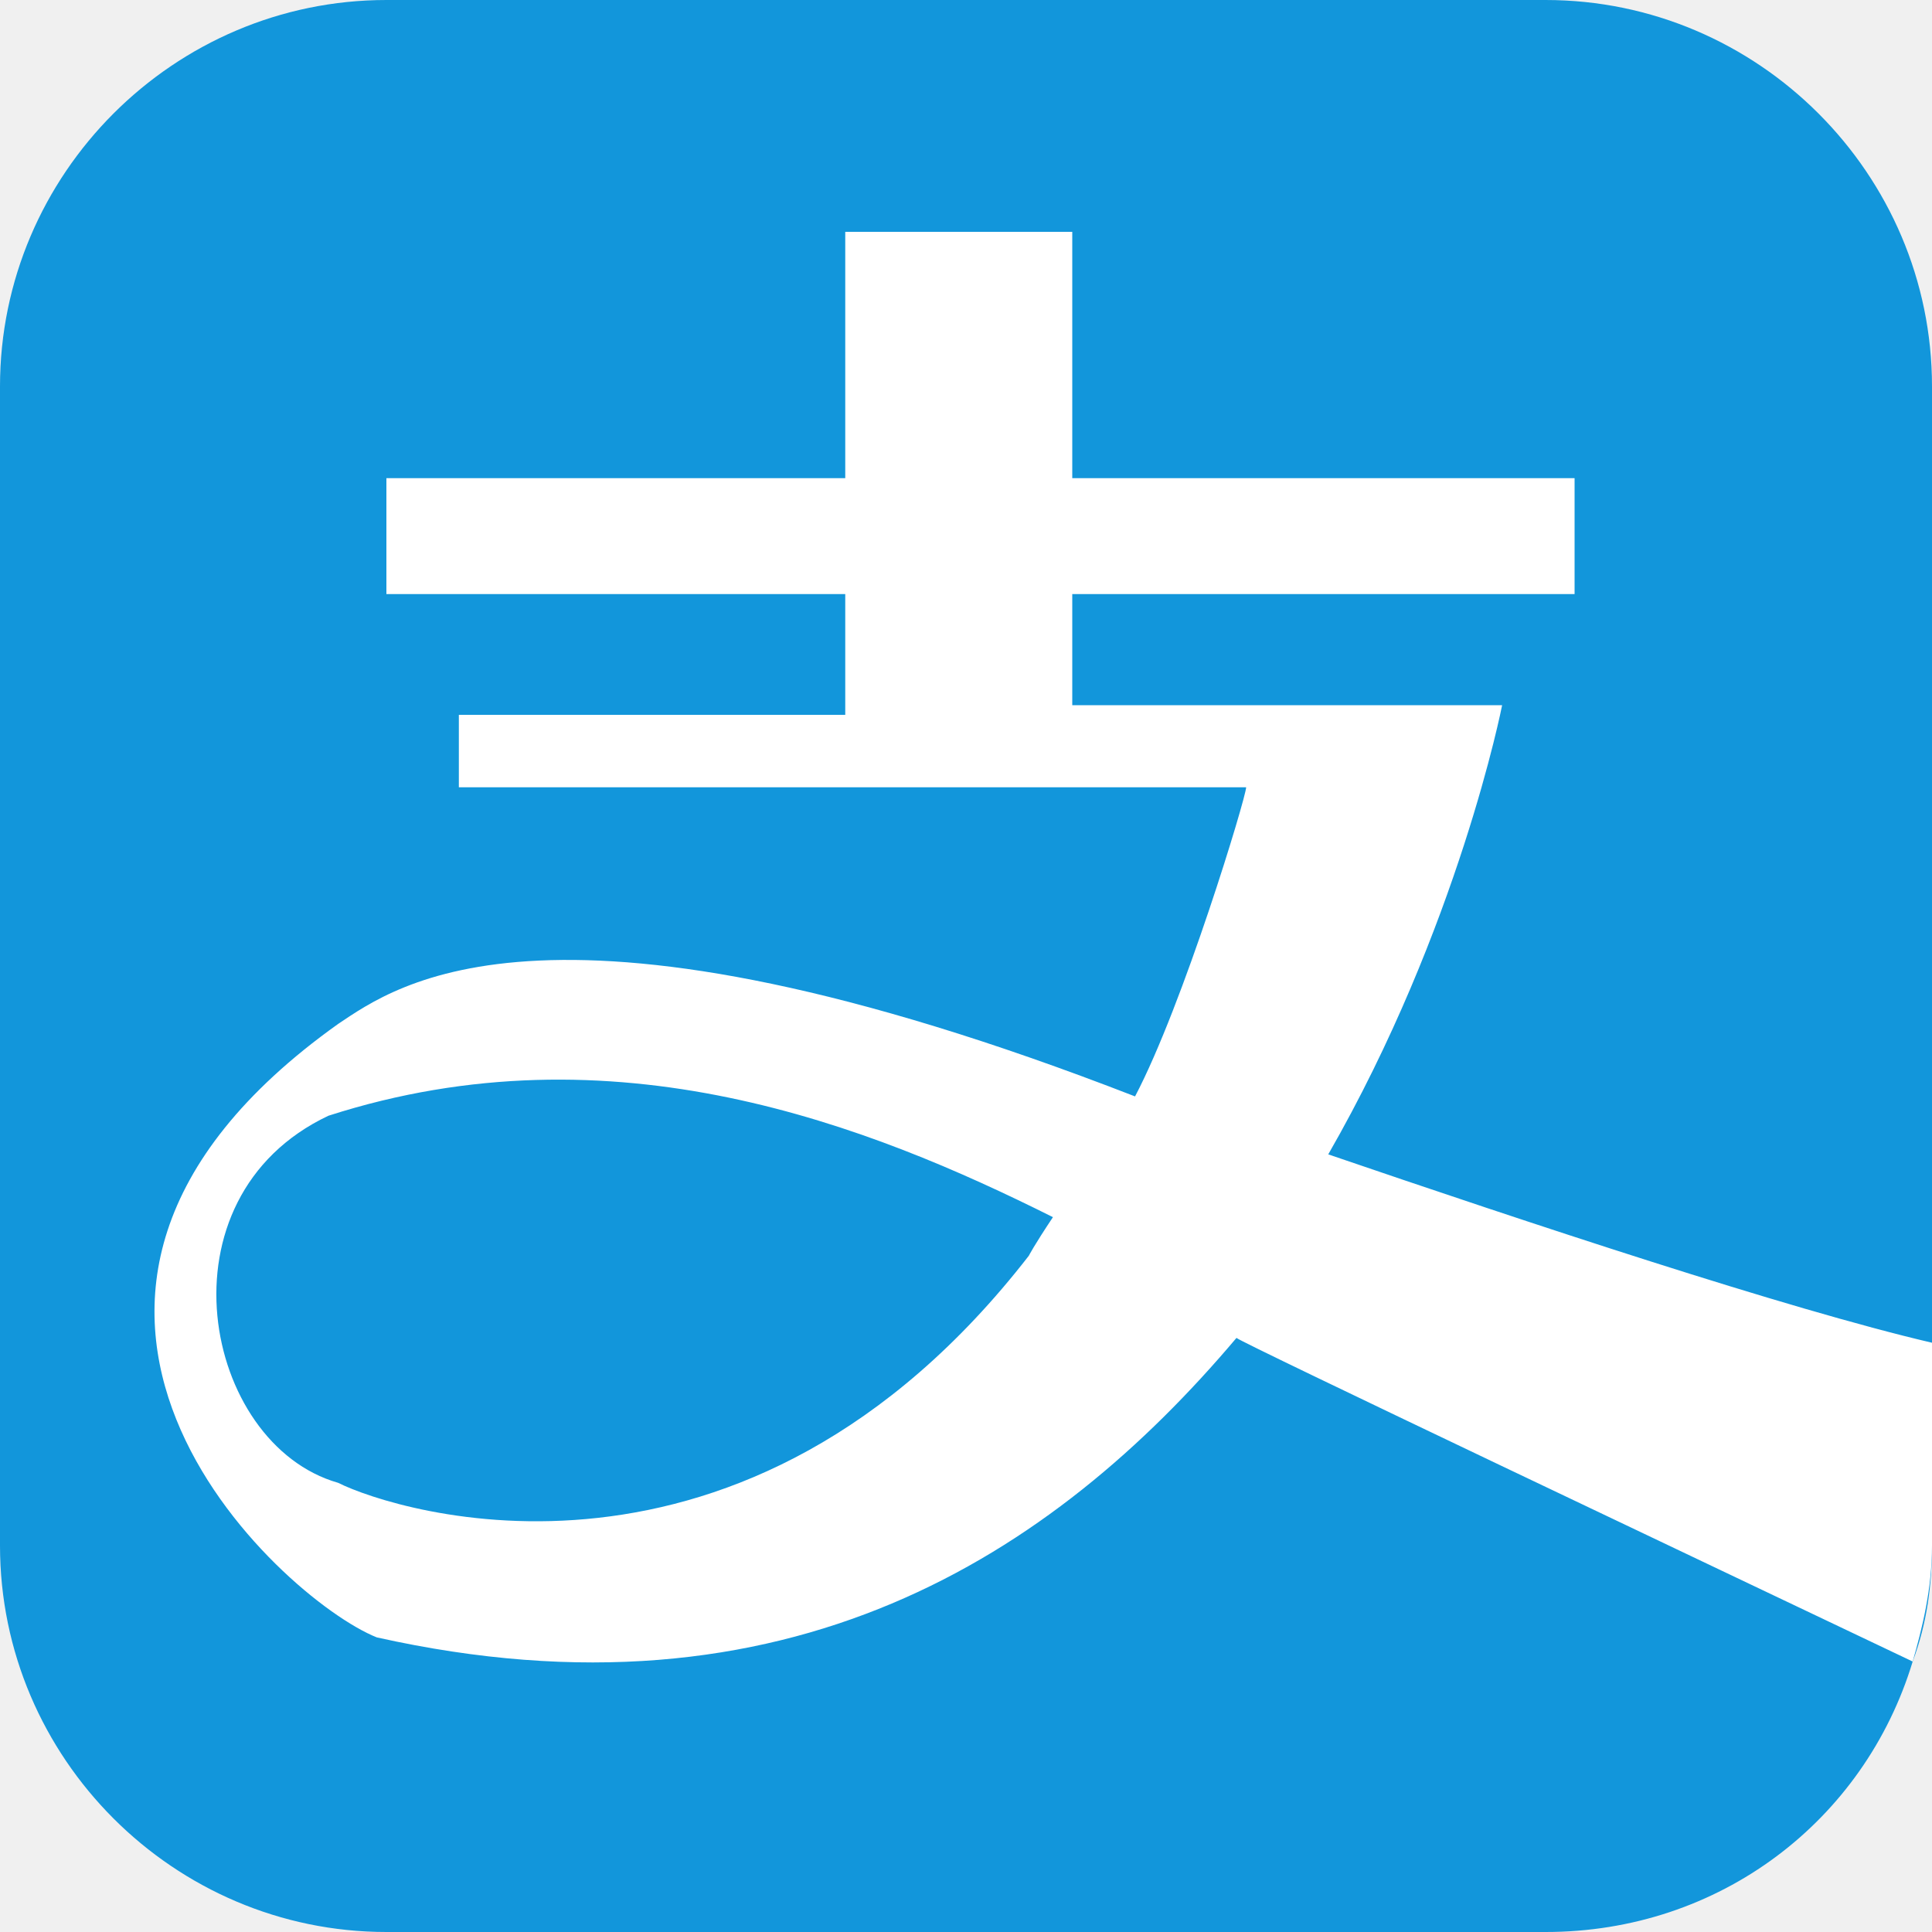
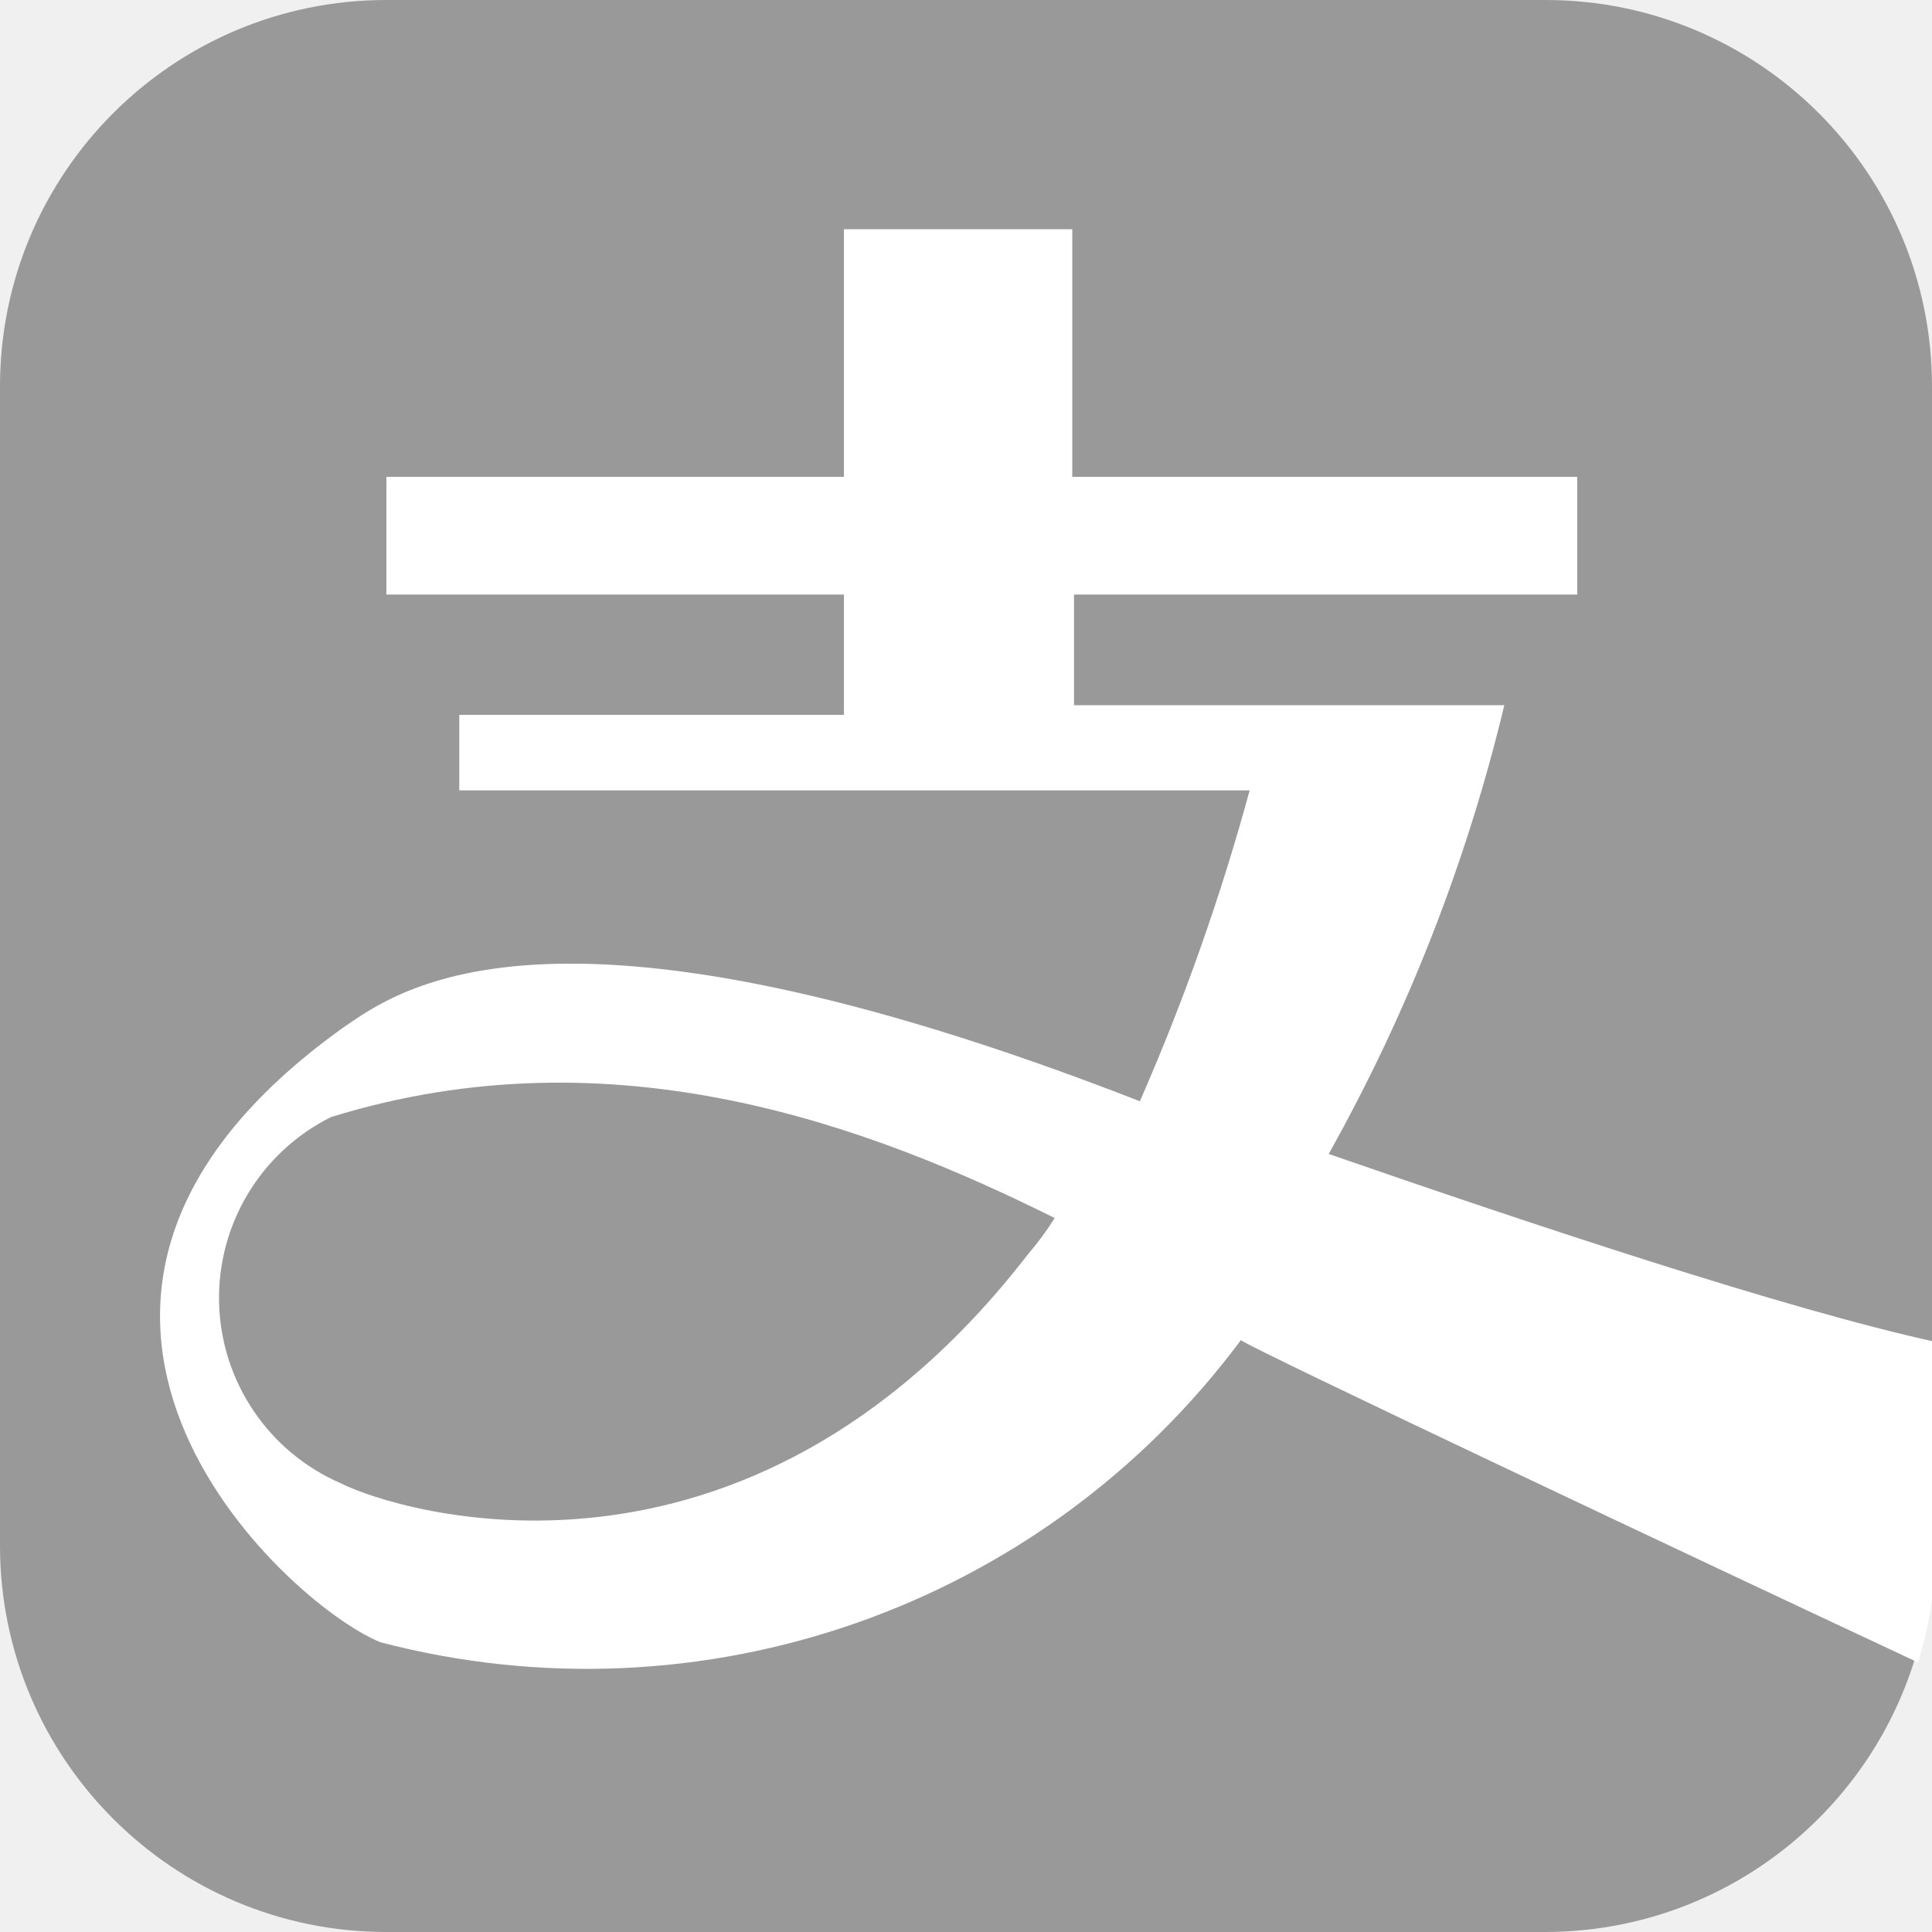
- <svg xmlns="http://www.w3.org/2000/svg" xmlns:xlink="http://www.w3.org/1999/xlink" version="1.1" id="图层_1" x="0px" y="0px" width="40px" height="40px" viewBox="0 0 40 40" style="enable-background:new 0 0 40 40;" xml:space="preserve">
-   <style type="text/css">
- 	.st0{clip-path:url(#SVGID_2_);fill:#1296DB;}
- 	.st1{clip-path:url(#SVGID_2_);fill:#FFFFFF;}
- </style>
-   <g>
-     <defs>
-       <rect id="SVGID_1_" width="40" height="40" />
-     </defs>
-     <clipPath id="SVGID_2_">
-       <use xlink:href="#SVGID_1_" style="overflow:visible;" />
-     </clipPath>
-     <path class="st0" d="M40,8v24c0,0.8-0.1,1.6-0.4,2.4c-1,3.3-4,5.6-7.6,5.6H8c-4.4,0-8-3.6-8-8V8c0-4.4,3.6-8,8-8h24   C36.4,0,40,3.6,40,8" />
-     <path class="st1" d="M27.5,23.9c2.7-4.7,3.6-9.3,3.6-9.3h-8.9v-2.3h10.4V9.9H22.2V4.8h-4.7v5.1H8v2.4h9.5v2.5h-8v1.5h16.3   c0,0.2-1.3,4.5-2.3,6.4C11.4,18,8.2,20.4,7,21.2c-8,5.7-1.2,11.9,0.8,12.7c8.5,1.9,14-1.7,17.8-6.2c0.1,0.1,9.8,4.7,14,6.7   c0.2-0.7,0.4-1.5,0.4-2.4v-4.2C37,27.1,31.6,25.3,27.5,23.9 M21.3,26C15.4,33.6,8.2,31.3,7,30.7c-2.8-0.8-3.8-5.9-0.2-7.6   c5.9-1.9,11.2,0.2,15,2.1C21.4,25.8,21.3,26,21.3,26" />
-   </g>
+ <svg xmlns="http://www.w3.org/2000/svg" id="Layer_1" data-name="Layer 1" width="22" height="22" viewBox="0 0 22 22">
+   <defs>
+     <style>
+             .cls-1 {
+                 fill: #999;
+             }
+ 
+             .cls-2 {
+                 fill: #fff;
+             }
+         </style>
+   </defs>
+   <path class="cls-1" d="M22,4.4V17.6A4.41,4.41,0,0,1,17.6,22H4.4A4.4,4.4,0,0,1,0,17.6V4.4A4.4,4.4,0,0,1,4.4,0H17.6A4.4,4.4,0,0,1,22,4.4Z" />
+   <path class="cls-2" d="M15.13,13.14a20,20,0,0,0,2-5.11h-4.9V6.77h5.73V5.43H12.21V2.61H9.61V5.43H4.4V6.77H9.61V8.14H5.23V9h9a25.51,25.51,0,0,1-1.25,3.54c-6.67-2.6-8.43-1.28-9.07-.84-4.38,3.13-.68,6.55.42,7a9.28,9.28,0,0,0,9.8-3.44c.08.08,5.4,2.59,7.71,3.67a4.35,4.35,0,0,0,.2-1.3V15.28C20.34,14.91,17.38,13.92,15.13,13.14ZM11.7,14.29c-3.23,4.17-7.19,2.92-7.82,2.6a2.3,2.3,0,0,1-.11-4.17c3.23-1,6.15.11,8.24,1.15A3.6,3.6,0,0,1,11.7,14.29Z" />
</svg>
